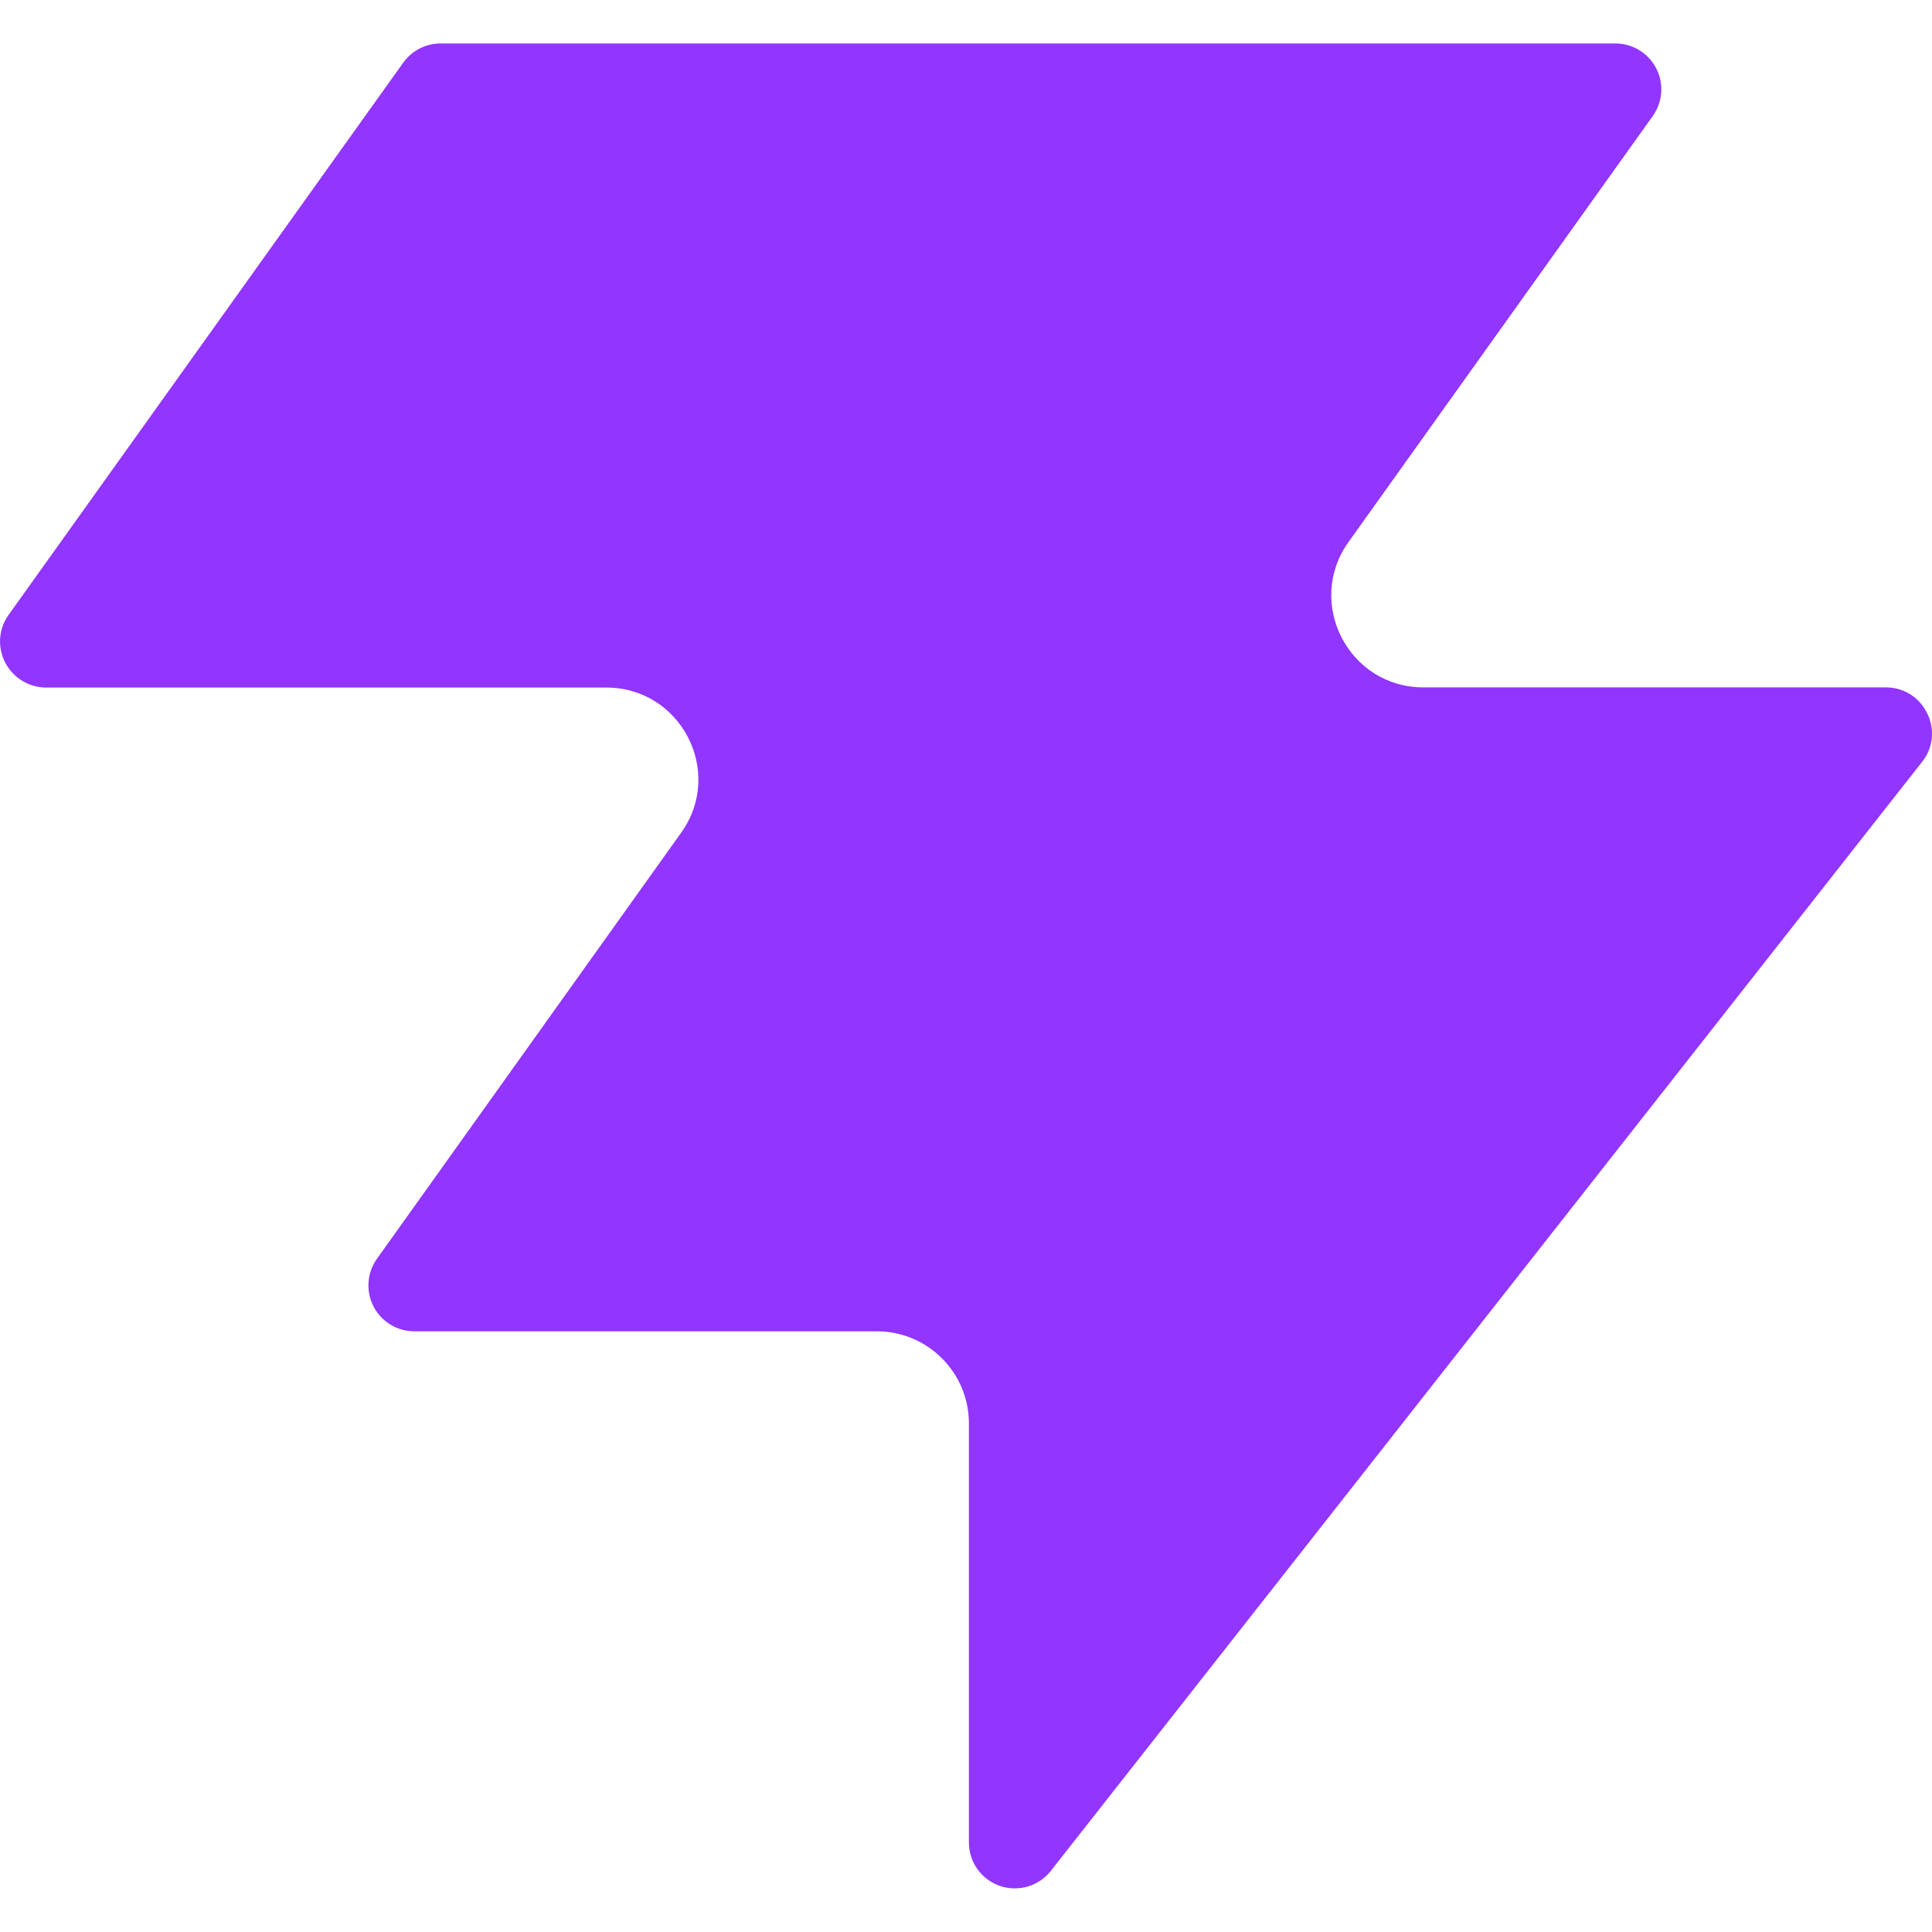
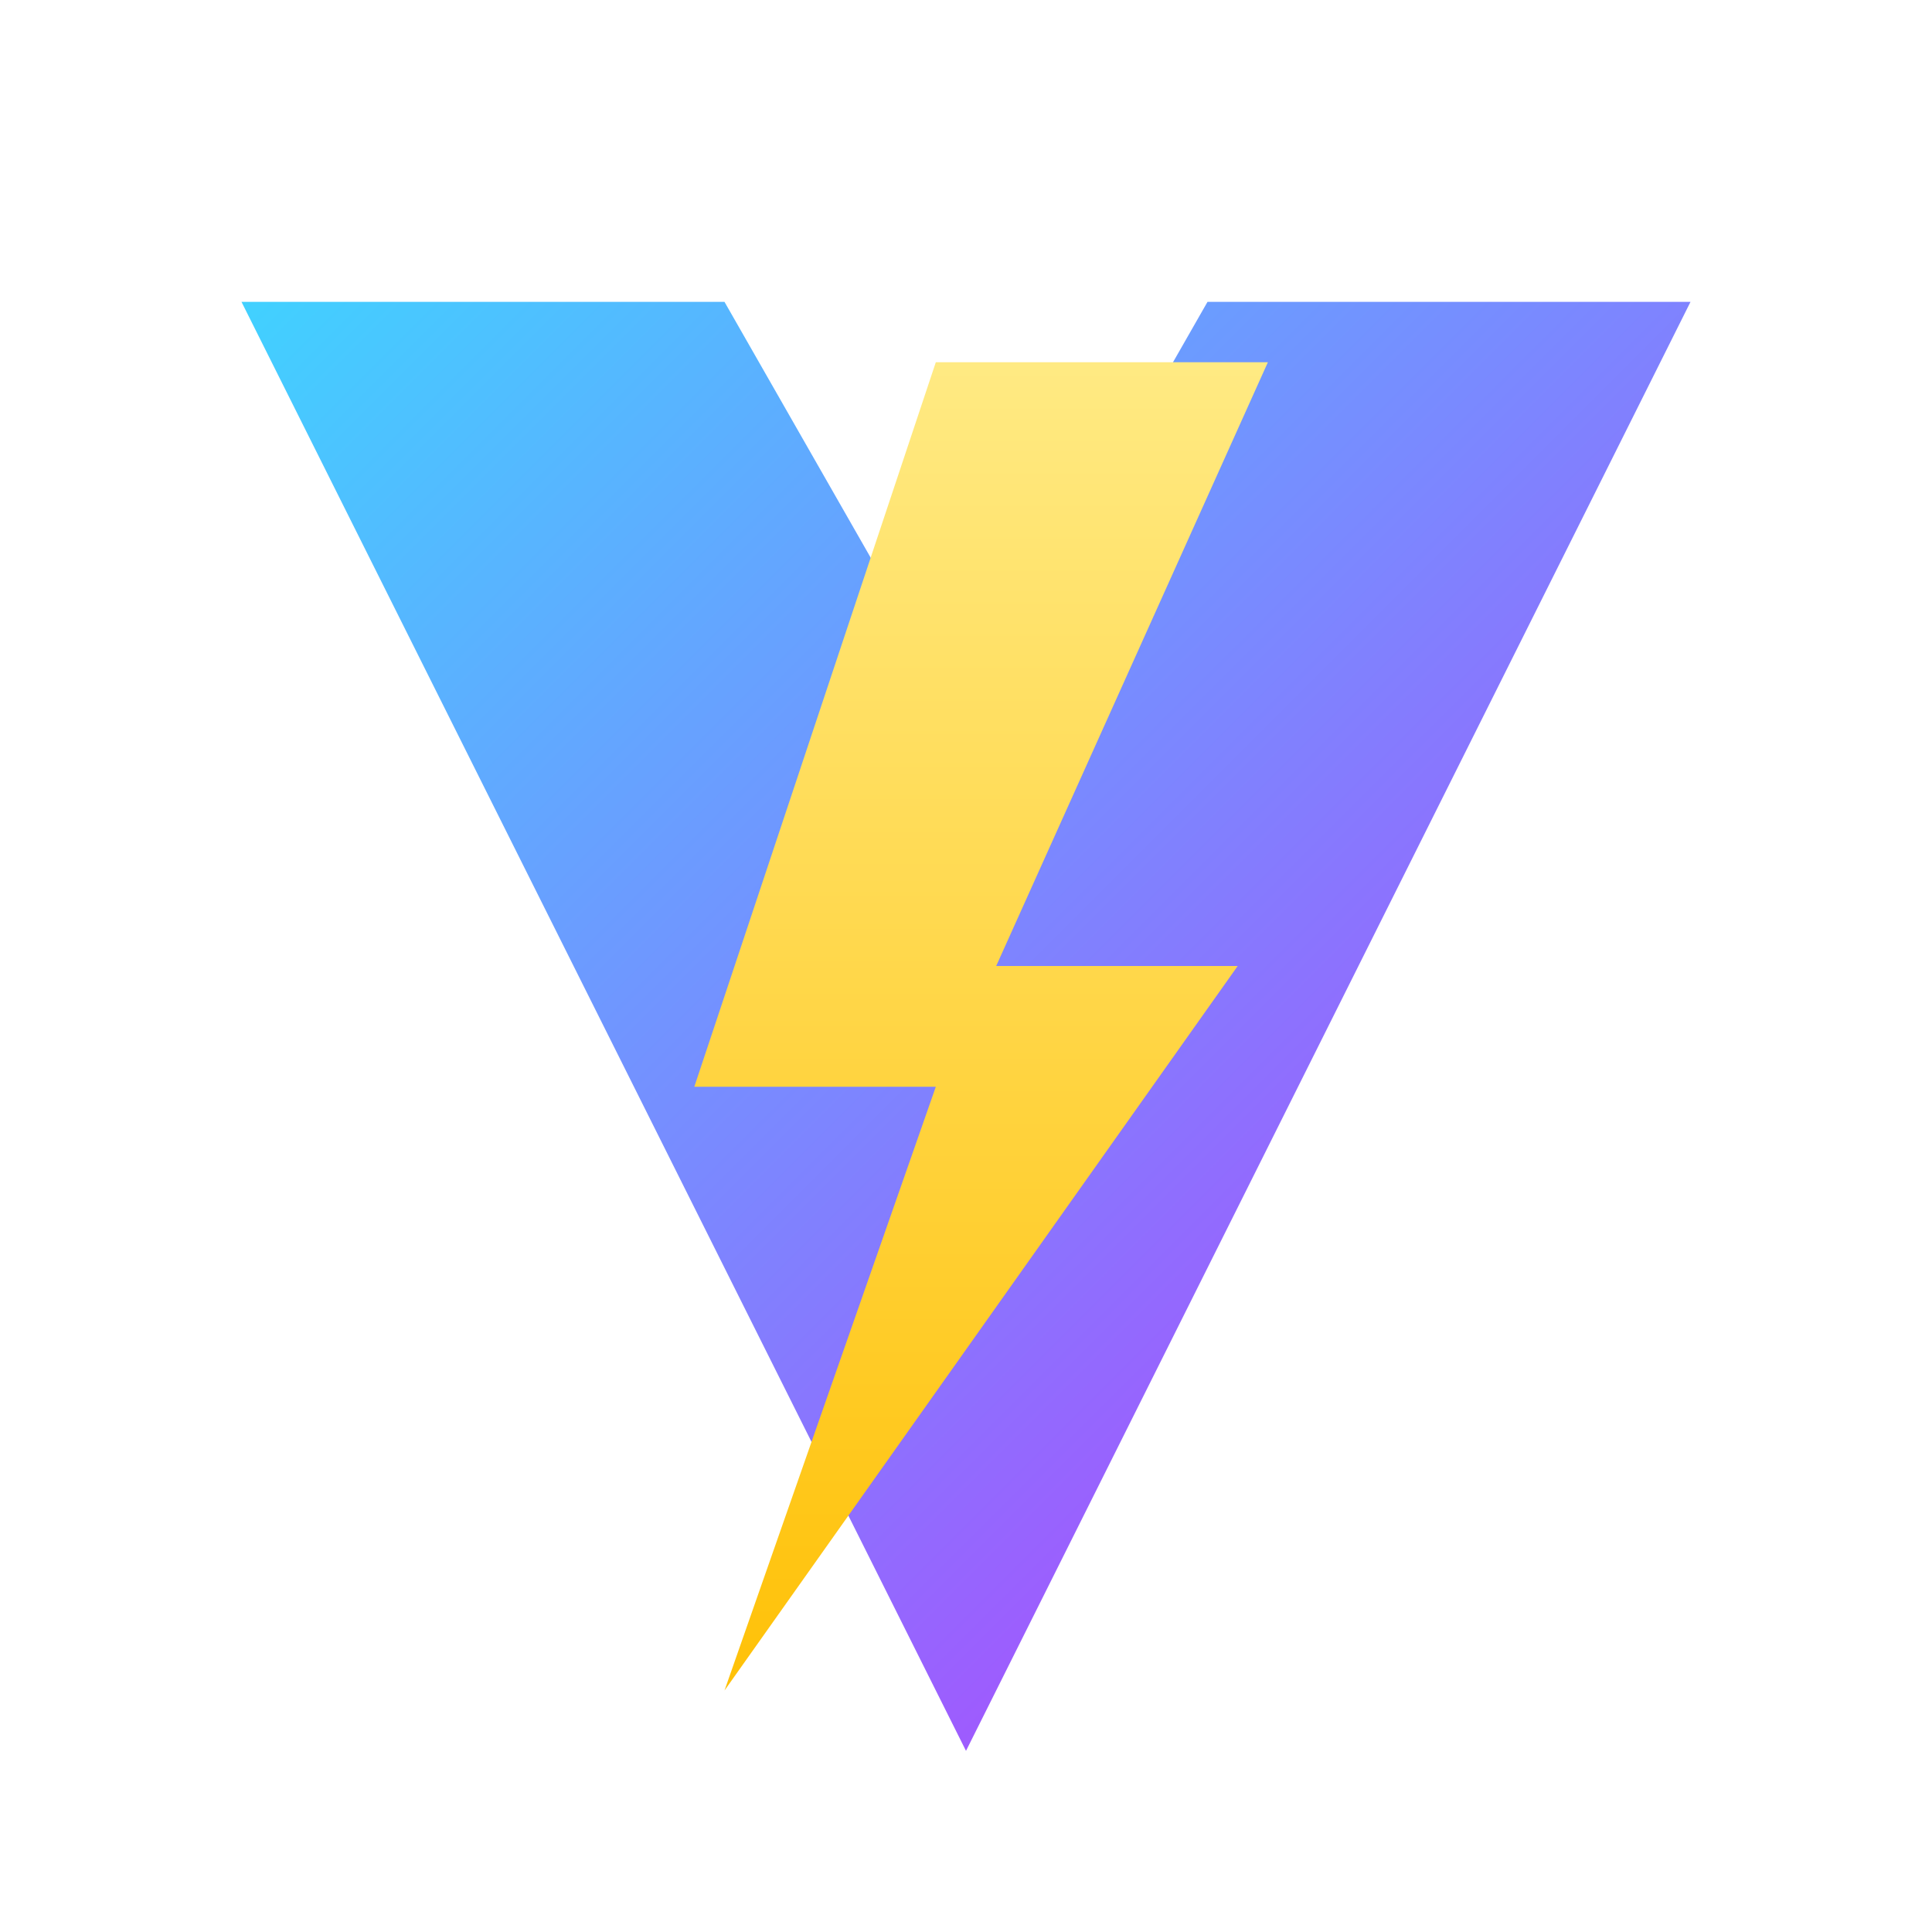
- <svg xmlns="http://www.w3.org/2000/svg" fill="#9135FF" role="img" viewBox="0 0 24 24">
-   <path d="M13.056 23.238a.57.57 0 0 1-1.02-.355v-5.202c0-.63-.512-1.143-1.144-1.143H5.148a.57.57 0 0 1-.464-.903l3.777-5.29c.54-.753 0-1.804-.93-1.804H.57a.574.574 0 0 1-.543-.746.6.6 0 0 1 .08-.157L5.008.78a.57.57 0 0 1 .467-.24h14.589a.57.57 0 0 1 .466.903l-3.778 5.29c-.54.755 0 1.806.93 1.806h5.745c.238 0 .424.138.513.322a.56.56 0 0 1-.063.603z" />
+ <svg xmlns="http://www.w3.org/2000/svg" viewBox="0 0 256 256" role="img" aria-label="Vite logo">
+   <defs>
+     <linearGradient id="gradLeft" x1="0" y1="0" x2="1" y2="1">
+       <stop offset="0%" stop-color="#41D1FF" />
+       <stop offset="100%" stop-color="#BD34FE" />
+     </linearGradient>
+     <linearGradient id="gradBolt" x1="0" y1="0" x2="0" y2="1">
+       <stop offset="0%" stop-color="#FFEA83" />
+       <stop offset="100%" stop-color="#FFC107" />
+     </linearGradient>
+   </defs>
+   <polygon fill="url(#gradLeft)" points="32,40 96,40 128,96 160,40 224,40 128,232" />
+   <polygon fill="url(#gradBolt)" points="124,48 168,48 132,128 164,128 96,224 124,144 92,144" />
</svg>
